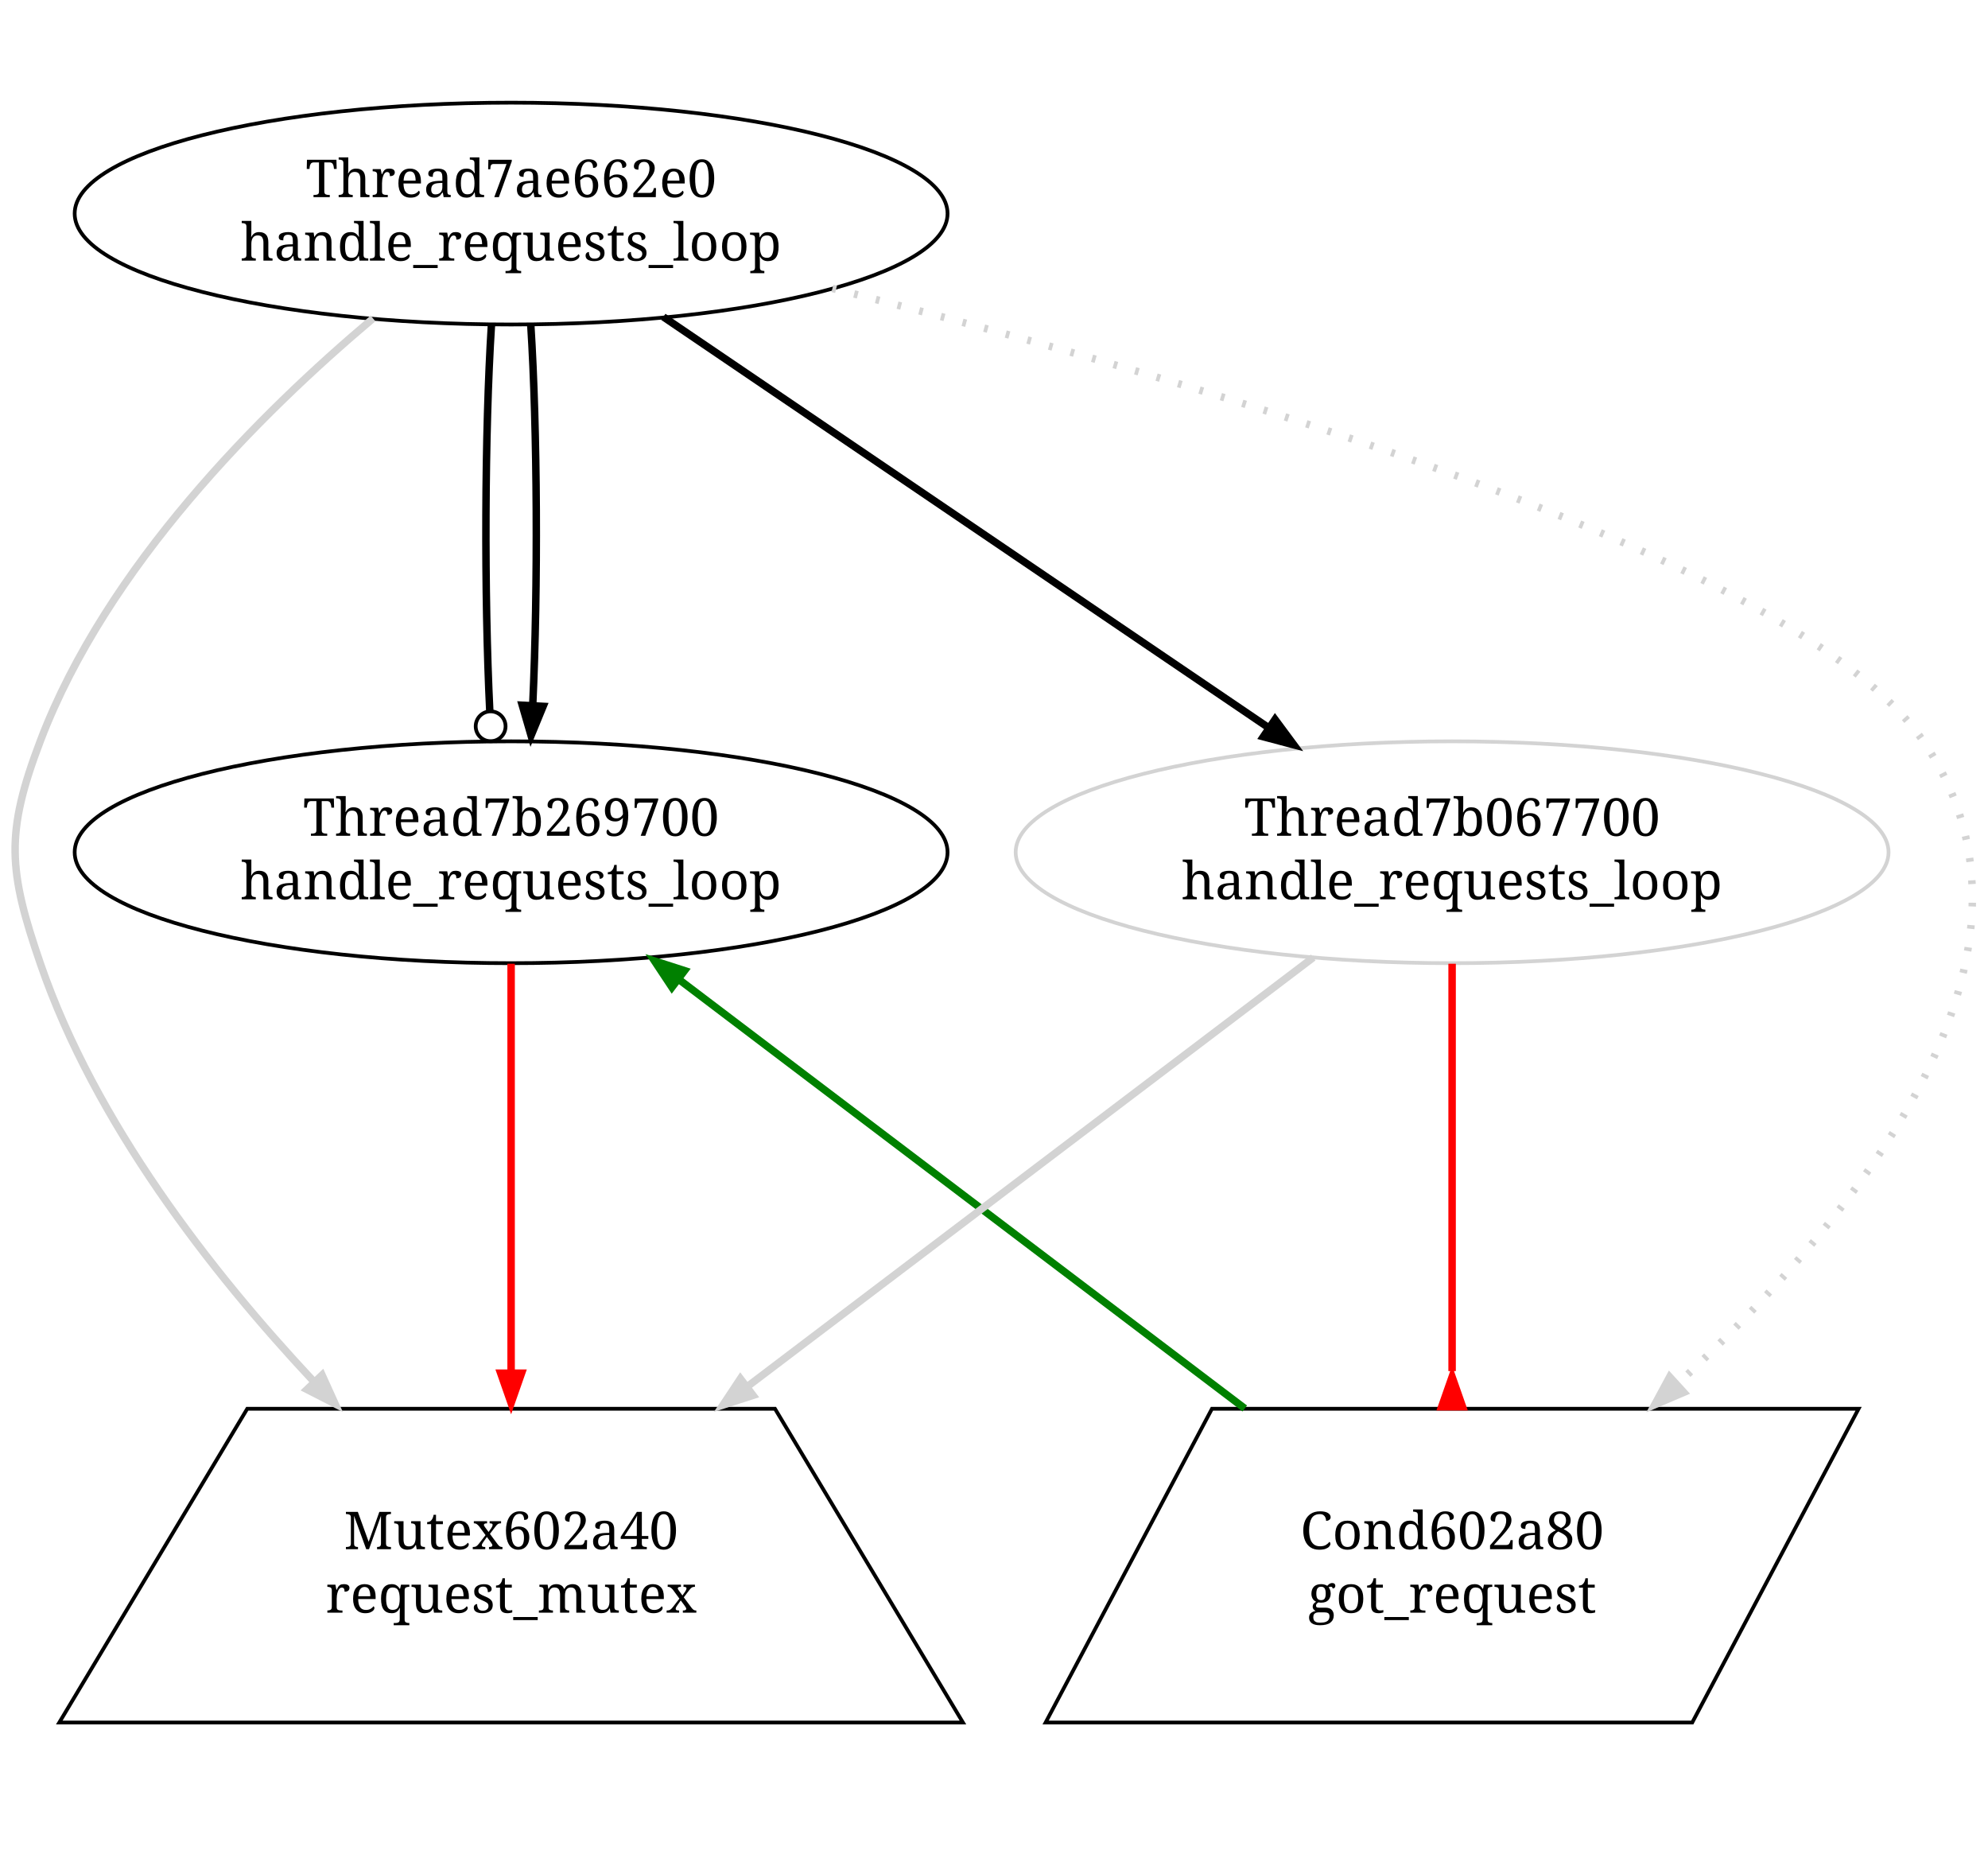
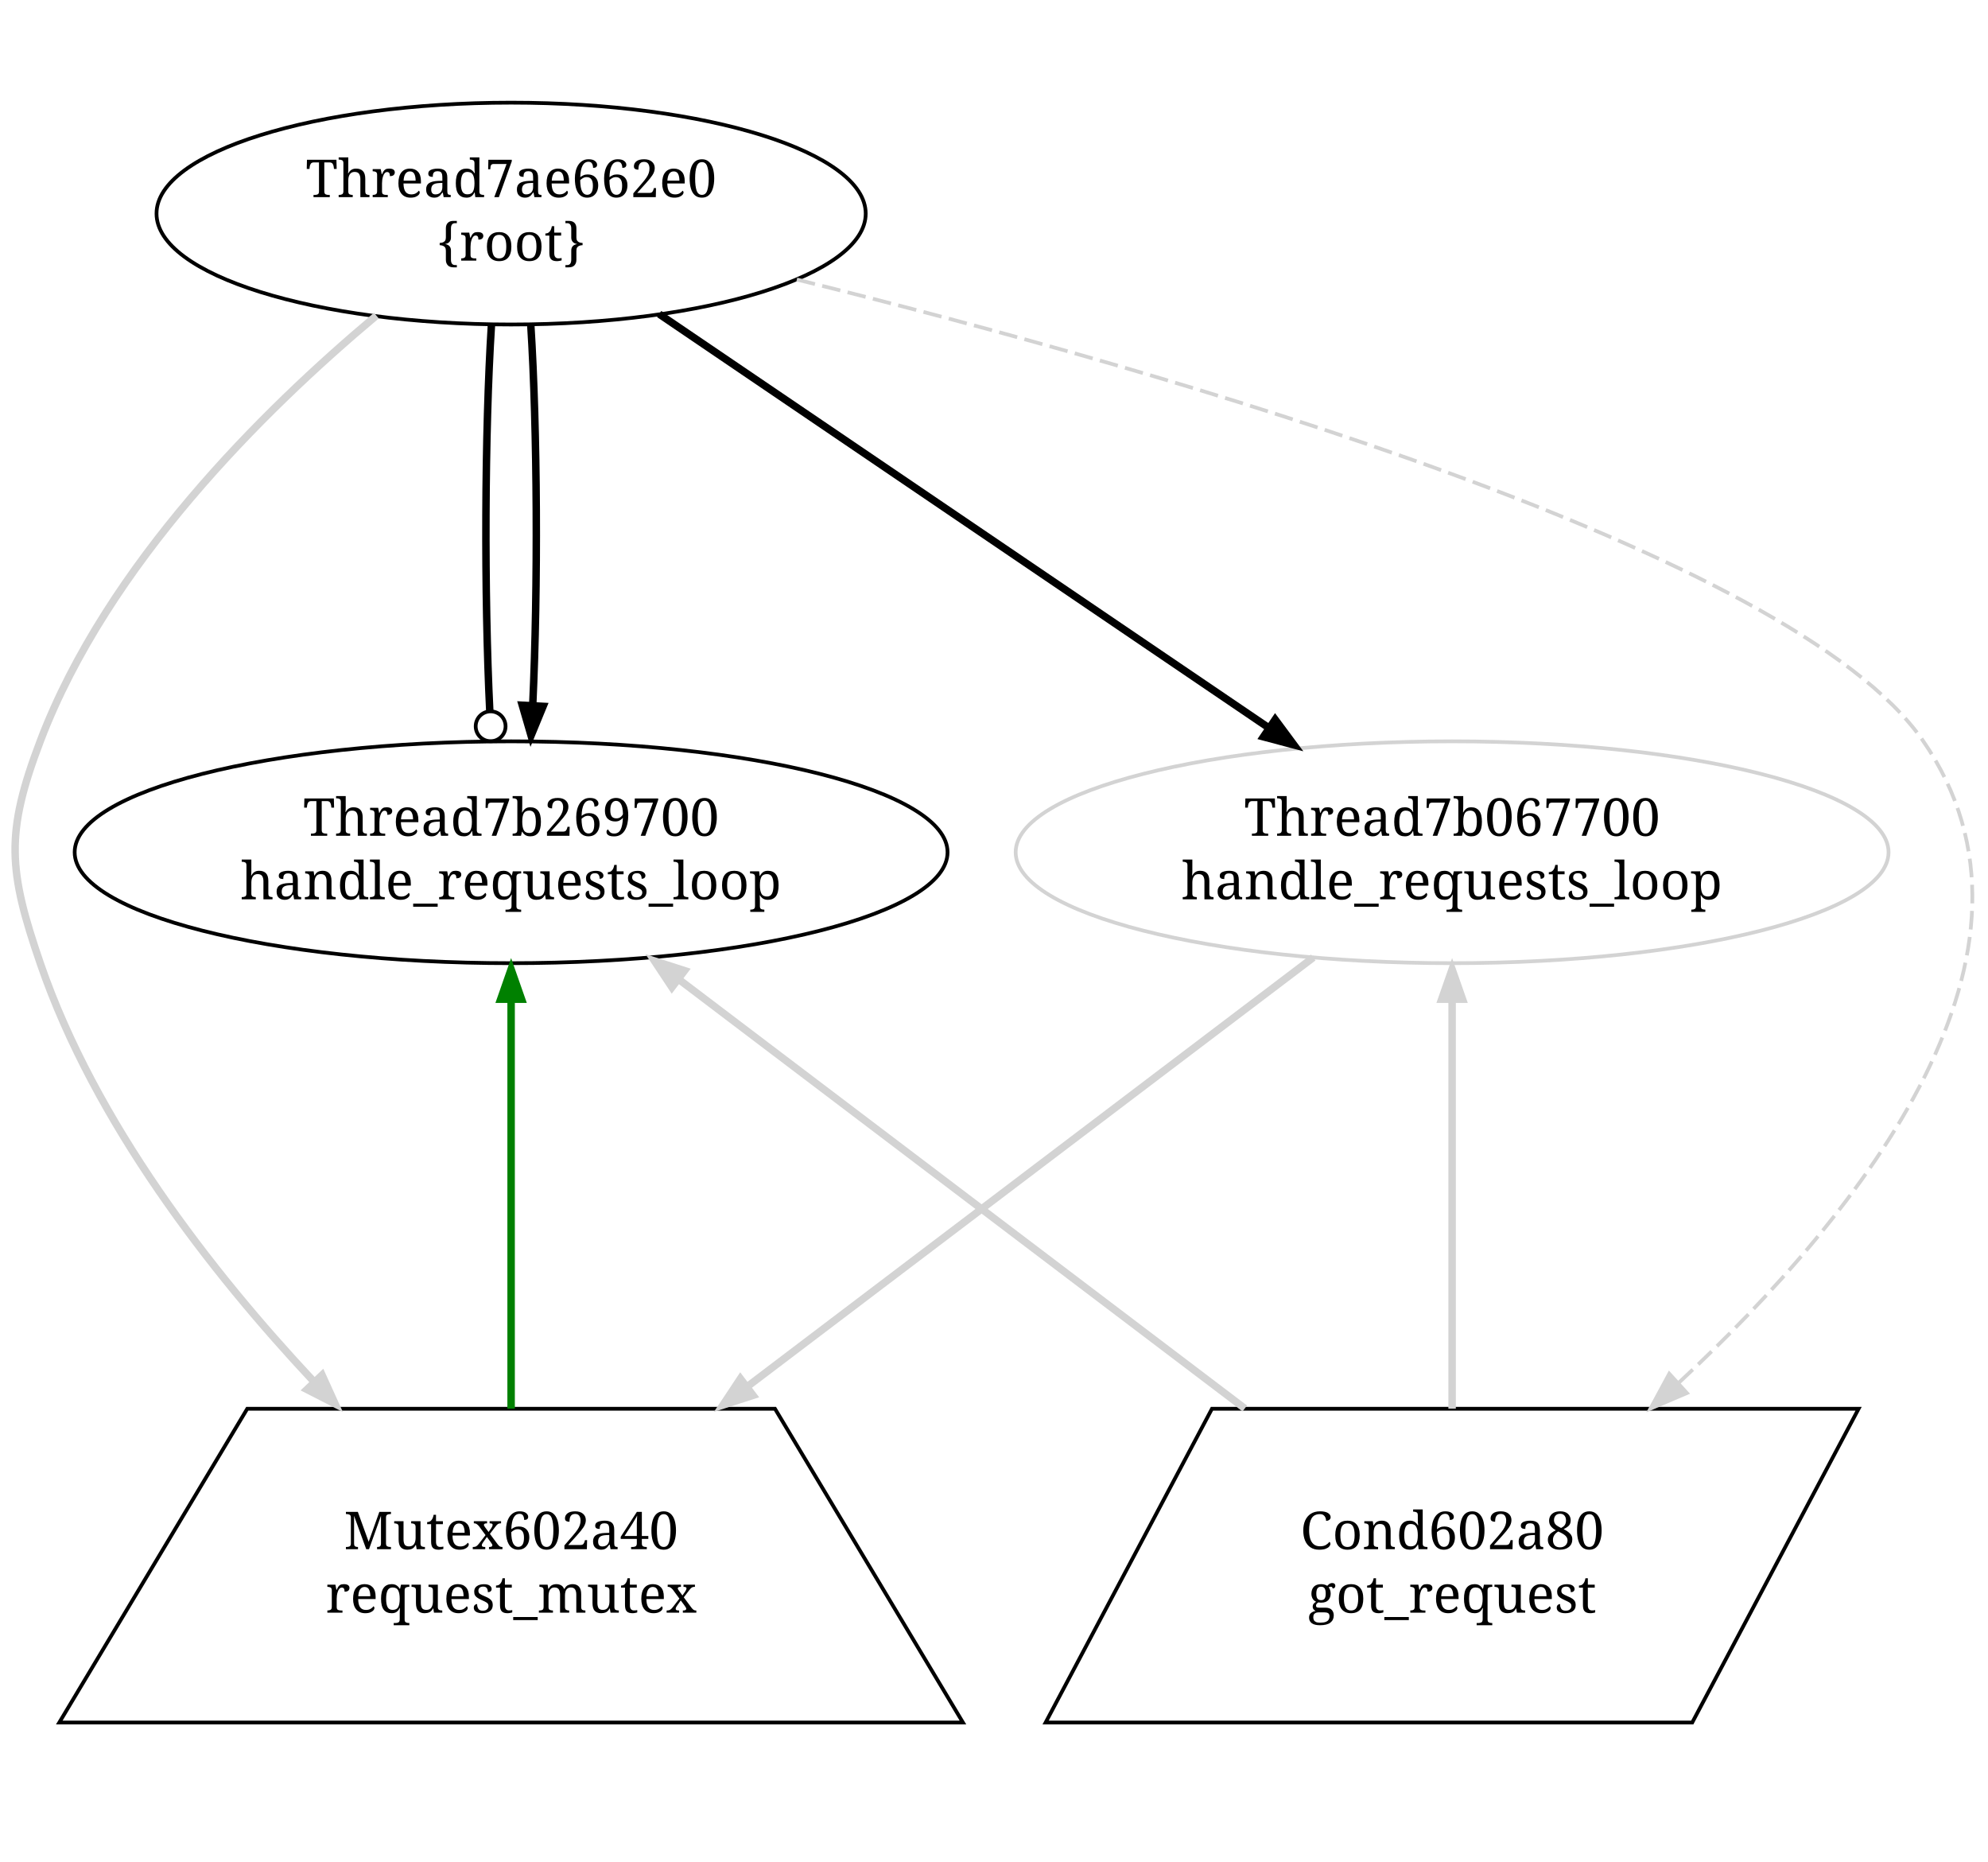
<svg xmlns="http://www.w3.org/2000/svg" width="532pt" height="498pt" viewBox="0.00 0.00 532.39 498.00">
  <g id="graph1" class="graph" transform="scale(1 1) rotate(0) translate(4 494)">
    <polygon fill="white" stroke="white" points="-4,5 -4,-494 529.388,-494 529.388,5 -4,5" />
    <g id="node1" class="node">
      <polygon fill="none" stroke="black" points="203.543,-117 62.211,-117 11.877,-33 253.877,-33 203.543,-117" />
      <text text-anchor="middle" x="132.877" y="-79.4" font-family="Times Roman,serif" font-size="14.00">Mutex602a40</text>
      <text text-anchor="middle" x="132.877" y="-62.4" font-family="Times Roman,serif" font-size="14.00">request_mutex</text>
    </g>
    <g id="node2" class="node">
      <polygon fill="none" stroke="black" points="493.736,-117 320.565,-117 276.018,-33 449.188,-33 493.736,-117" />
      <text text-anchor="middle" x="384.877" y="-79.4" font-family="Times Roman,serif" font-size="14.00">Cond602a80</text>
      <text text-anchor="middle" x="384.877" y="-62.4" font-family="Times Roman,serif" font-size="14.00">got_request</text>
    </g>
    <g id="node3" class="node">
-       <ellipse fill="none" stroke="black" cx="132.877" cy="-437" rx="116.88" ry="29.698" />
+       <ellipse fill="none" stroke="black" cx="132.877" cy="-437" rx="94.96" ry="29.698" />
      <text text-anchor="middle" x="132.877" y="-441.4" font-family="Times Roman,serif" font-size="14.00">Thread7ae662e0</text>
-       <text text-anchor="middle" x="132.877" y="-424.4" font-family="Times Roman,serif" font-size="14.00">handle_requests_loop</text>
+       <text text-anchor="middle" x="132.877" y="-424.4" font-family="Times Roman,serif" font-size="14.00">{root}</text>
    </g>
    <g id="edge4" class="edge">
-       <path fill="none" stroke="lightgray" stroke-width="2" d="M95.898,-408.925C65.485,-383.317 24.613,-342.466 6.877,-296 -2.633,-271.087 -1.815,-261.21 6.877,-236 21.488,-193.621 52.35,-153.871 79.872,-124.471" />
+       <path fill="none" stroke="lightgray" stroke-width="2" d="M96.798,-409.681C66.297,-384.125 24.789,-342.926 6.877,-296 -2.633,-271.087 -1.815,-261.21 6.877,-236 21.488,-193.621 52.35,-153.871 79.872,-124.471" />
      <polygon fill="lightgray" stroke="lightgray" points="82.415,-126.876 86.785,-117.224 77.35,-122.044 82.415,-126.876" />
    </g>
    <g id="edge6" class="edge">
-       <path fill="none" stroke="lightgray" stroke-width="2" stroke-dasharray="1,5" d="M218.925,-416.958C319.54,-391.578 476.723,-345.192 510.877,-296 550.168,-239.407 494.792,-169.726 445.529,-123.92" />
+       <path fill="none" stroke="lightgray" stroke-dasharray="5,2" d="M209.399,-419.342C309.301,-394.559 475.625,-346.774 510.877,-296 550.168,-239.407 494.792,-169.726 445.529,-123.92" />
      <polygon fill="lightgray" stroke="lightgray" points="447.752,-121.211 438.005,-117.059 443.036,-126.383 447.752,-121.211" />
    </g>
    <g id="node5" class="node">
      <ellipse fill="none" stroke="black" cx="132.877" cy="-266" rx="116.88" ry="29.698" />
      <text text-anchor="middle" x="132.877" y="-270.4" font-family="Times Roman,serif" font-size="14.00">Thread7b269700</text>
      <text text-anchor="middle" x="132.877" y="-253.4" font-family="Times Roman,serif" font-size="14.00">handle_requests_loop</text>
    </g>
    <g id="edge2" class="edge">
      <path fill="none" stroke="black" stroke-width="2" d="M127.61,-407.214C125.794,-378.491 125.646,-334.908 127.166,-303.763" />
      <ellipse fill="none" stroke="black" cx="127.391" cy="-299.725" rx="4" ry="4" />
    </g>
    <g id="edge8" class="edge">
      <path fill="none" stroke="black" stroke-width="2" d="M138.144,-407.214C139.921,-379.102 140.101,-336.756 138.682,-305.768" />
      <polygon fill="black" stroke="black" points="142.175,-305.528 138.14,-295.731 135.185,-305.905 142.175,-305.528" />
    </g>
    <g id="node10" class="node">
      <ellipse fill="none" stroke="lightgray" cx="384.877" cy="-266" rx="116.88" ry="29.698" />
      <text text-anchor="middle" x="384.877" y="-270.4" font-family="Times Roman,serif" font-size="14.00">Thread7b067700</text>
      <text text-anchor="middle" x="384.877" y="-253.4" font-family="Times Roman,serif" font-size="14.00">handle_requests_loop</text>
    </g>
    <g id="edge10" class="edge">
-       <path fill="none" stroke="black" stroke-width="2" d="M173.645,-409.336C217.707,-379.436 287.948,-331.773 335.204,-299.707" />
-       <polygon fill="black" stroke="black" points="337.439,-302.42 343.749,-293.908 333.509,-296.627 337.439,-302.42" />
+       <path fill="none" stroke="black" stroke-width="2" d="M172.529,-410.093C216.594,-380.192 287.806,-331.869 335.465,-299.53" />
+       <polygon fill="black" stroke="black" points="337.474,-302.396 343.783,-293.885 333.543,-296.604 337.474,-302.396" />
    </g>
    <g id="edge12" class="edge">
-       <path fill="none" stroke="red" stroke-width="2" d="M132.877,-236.156C132.877,-207.031 132.877,-162.114 132.877,-127.092" />
-       <polygon fill="red" stroke="red" points="136.377,-127.034 132.877,-117.034 129.377,-127.034 136.377,-127.034" />
+       <path fill="none" stroke="green" stroke-width="2" d="M132.877,-225.852C132.877,-193.938 132.877,-149.43 132.877,-117.034" />
+       <polygon fill="green" stroke="green" points="129.377,-226.156 132.877,-236.156 136.377,-226.156 129.377,-226.156" />
    </g>
    <g id="edge14" class="edge">
-       <path fill="none" stroke="green" stroke-width="2" d="M178.244,-231.615C220.619,-199.497 283.977,-151.476 329.355,-117.082" />
-       <polygon fill="green" stroke="green" points="175.916,-228.988 170.06,-237.817 180.144,-234.566 175.916,-228.988" />
+       <path fill="none" stroke="lightgray" stroke-width="2" d="M178.244,-231.615C220.619,-199.497 283.977,-151.476 329.355,-117.082" />
+       <polygon fill="lightgray" stroke="lightgray" points="175.916,-228.988 170.06,-237.817 180.144,-234.566 175.916,-228.988" />
    </g>
    <g id="edge16" class="edge">
      <path fill="none" stroke="lightgray" stroke-width="2" d="M347.693,-237.817C307.96,-207.702 244.253,-159.416 196.516,-123.234" />
      <polygon fill="lightgray" stroke="lightgray" points="198.482,-120.333 188.399,-117.082 194.254,-125.912 198.482,-120.333" />
    </g>
    <g id="edge18" class="edge">
-       <path fill="none" stroke="red" stroke-width="2" d="M384.877,-236.156C384.877,-207.031 384.877,-162.114 384.877,-127.092" />
-       <polygon fill="red" stroke="red" points="388.377,-117.034 384.877,-127.034 381.377,-117.034 388.377,-117.034" />
+       <path fill="none" stroke="lightgray" stroke-width="2" d="M384.877,-225.852C384.877,-193.938 384.877,-149.43 384.877,-117.034" />
+       <polygon fill="lightgray" stroke="lightgray" points="381.377,-226.156 384.877,-236.156 388.377,-226.156 381.377,-226.156" />
    </g>
  </g>
</svg>
